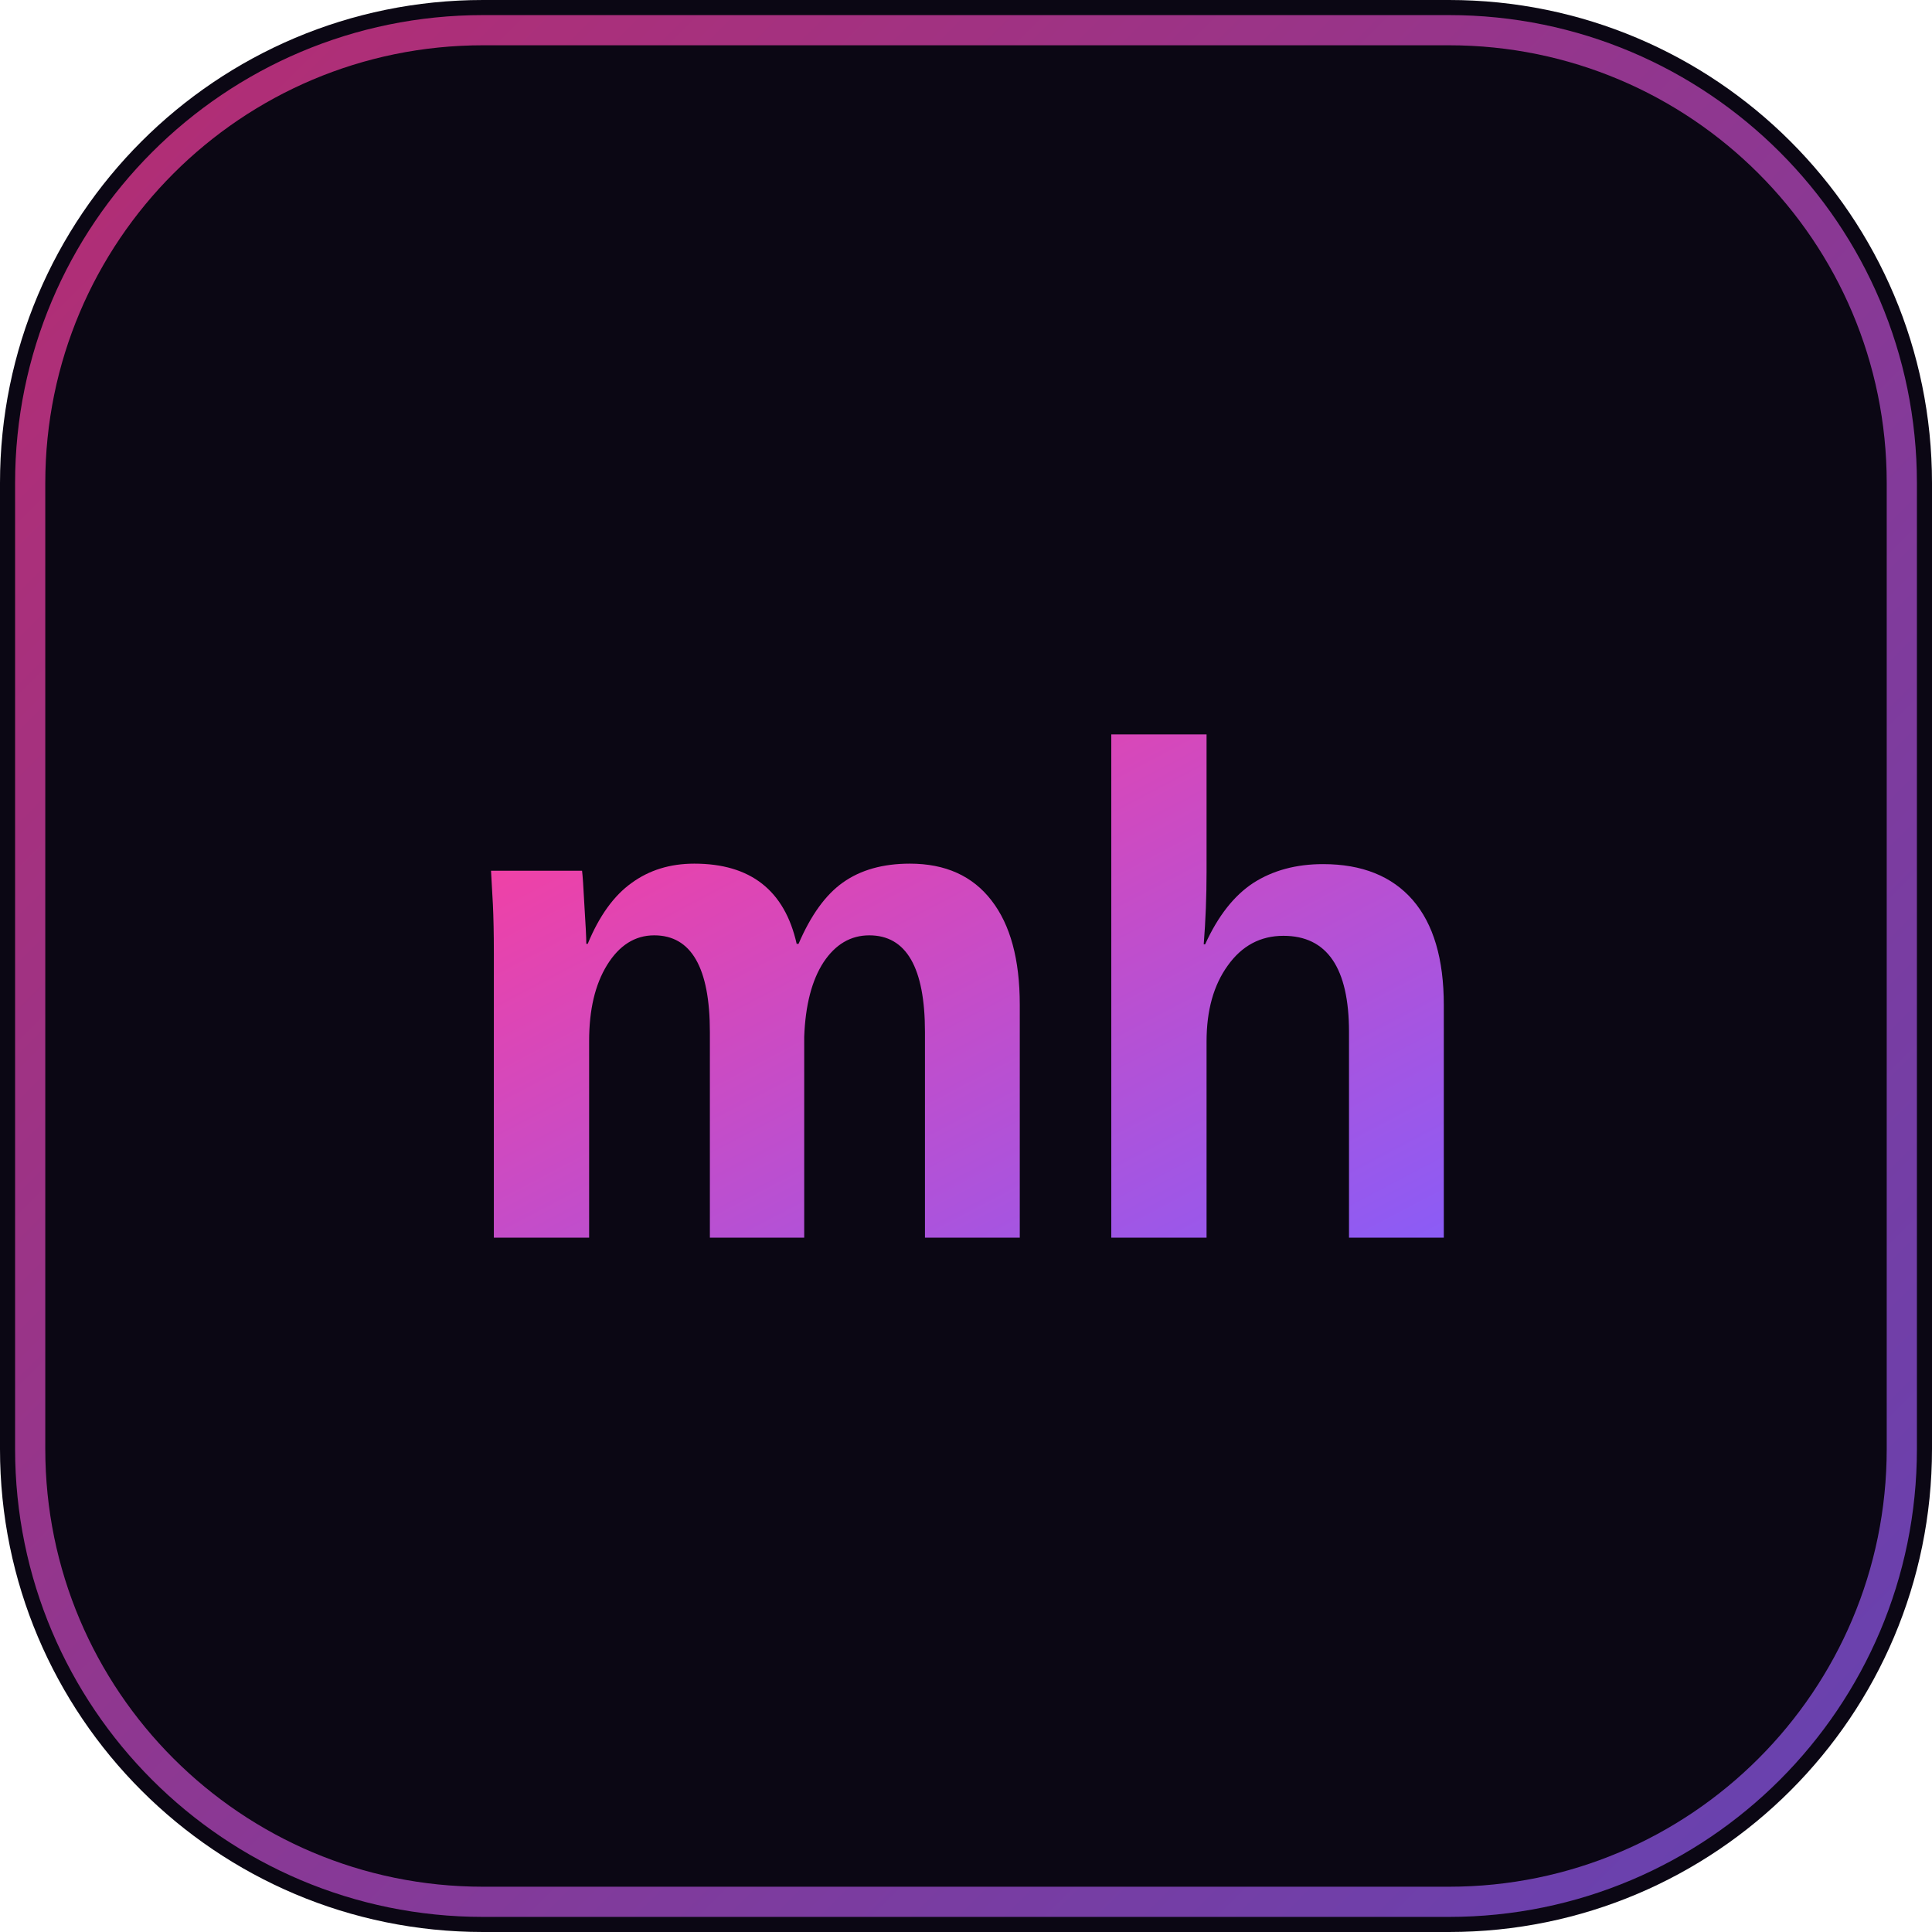
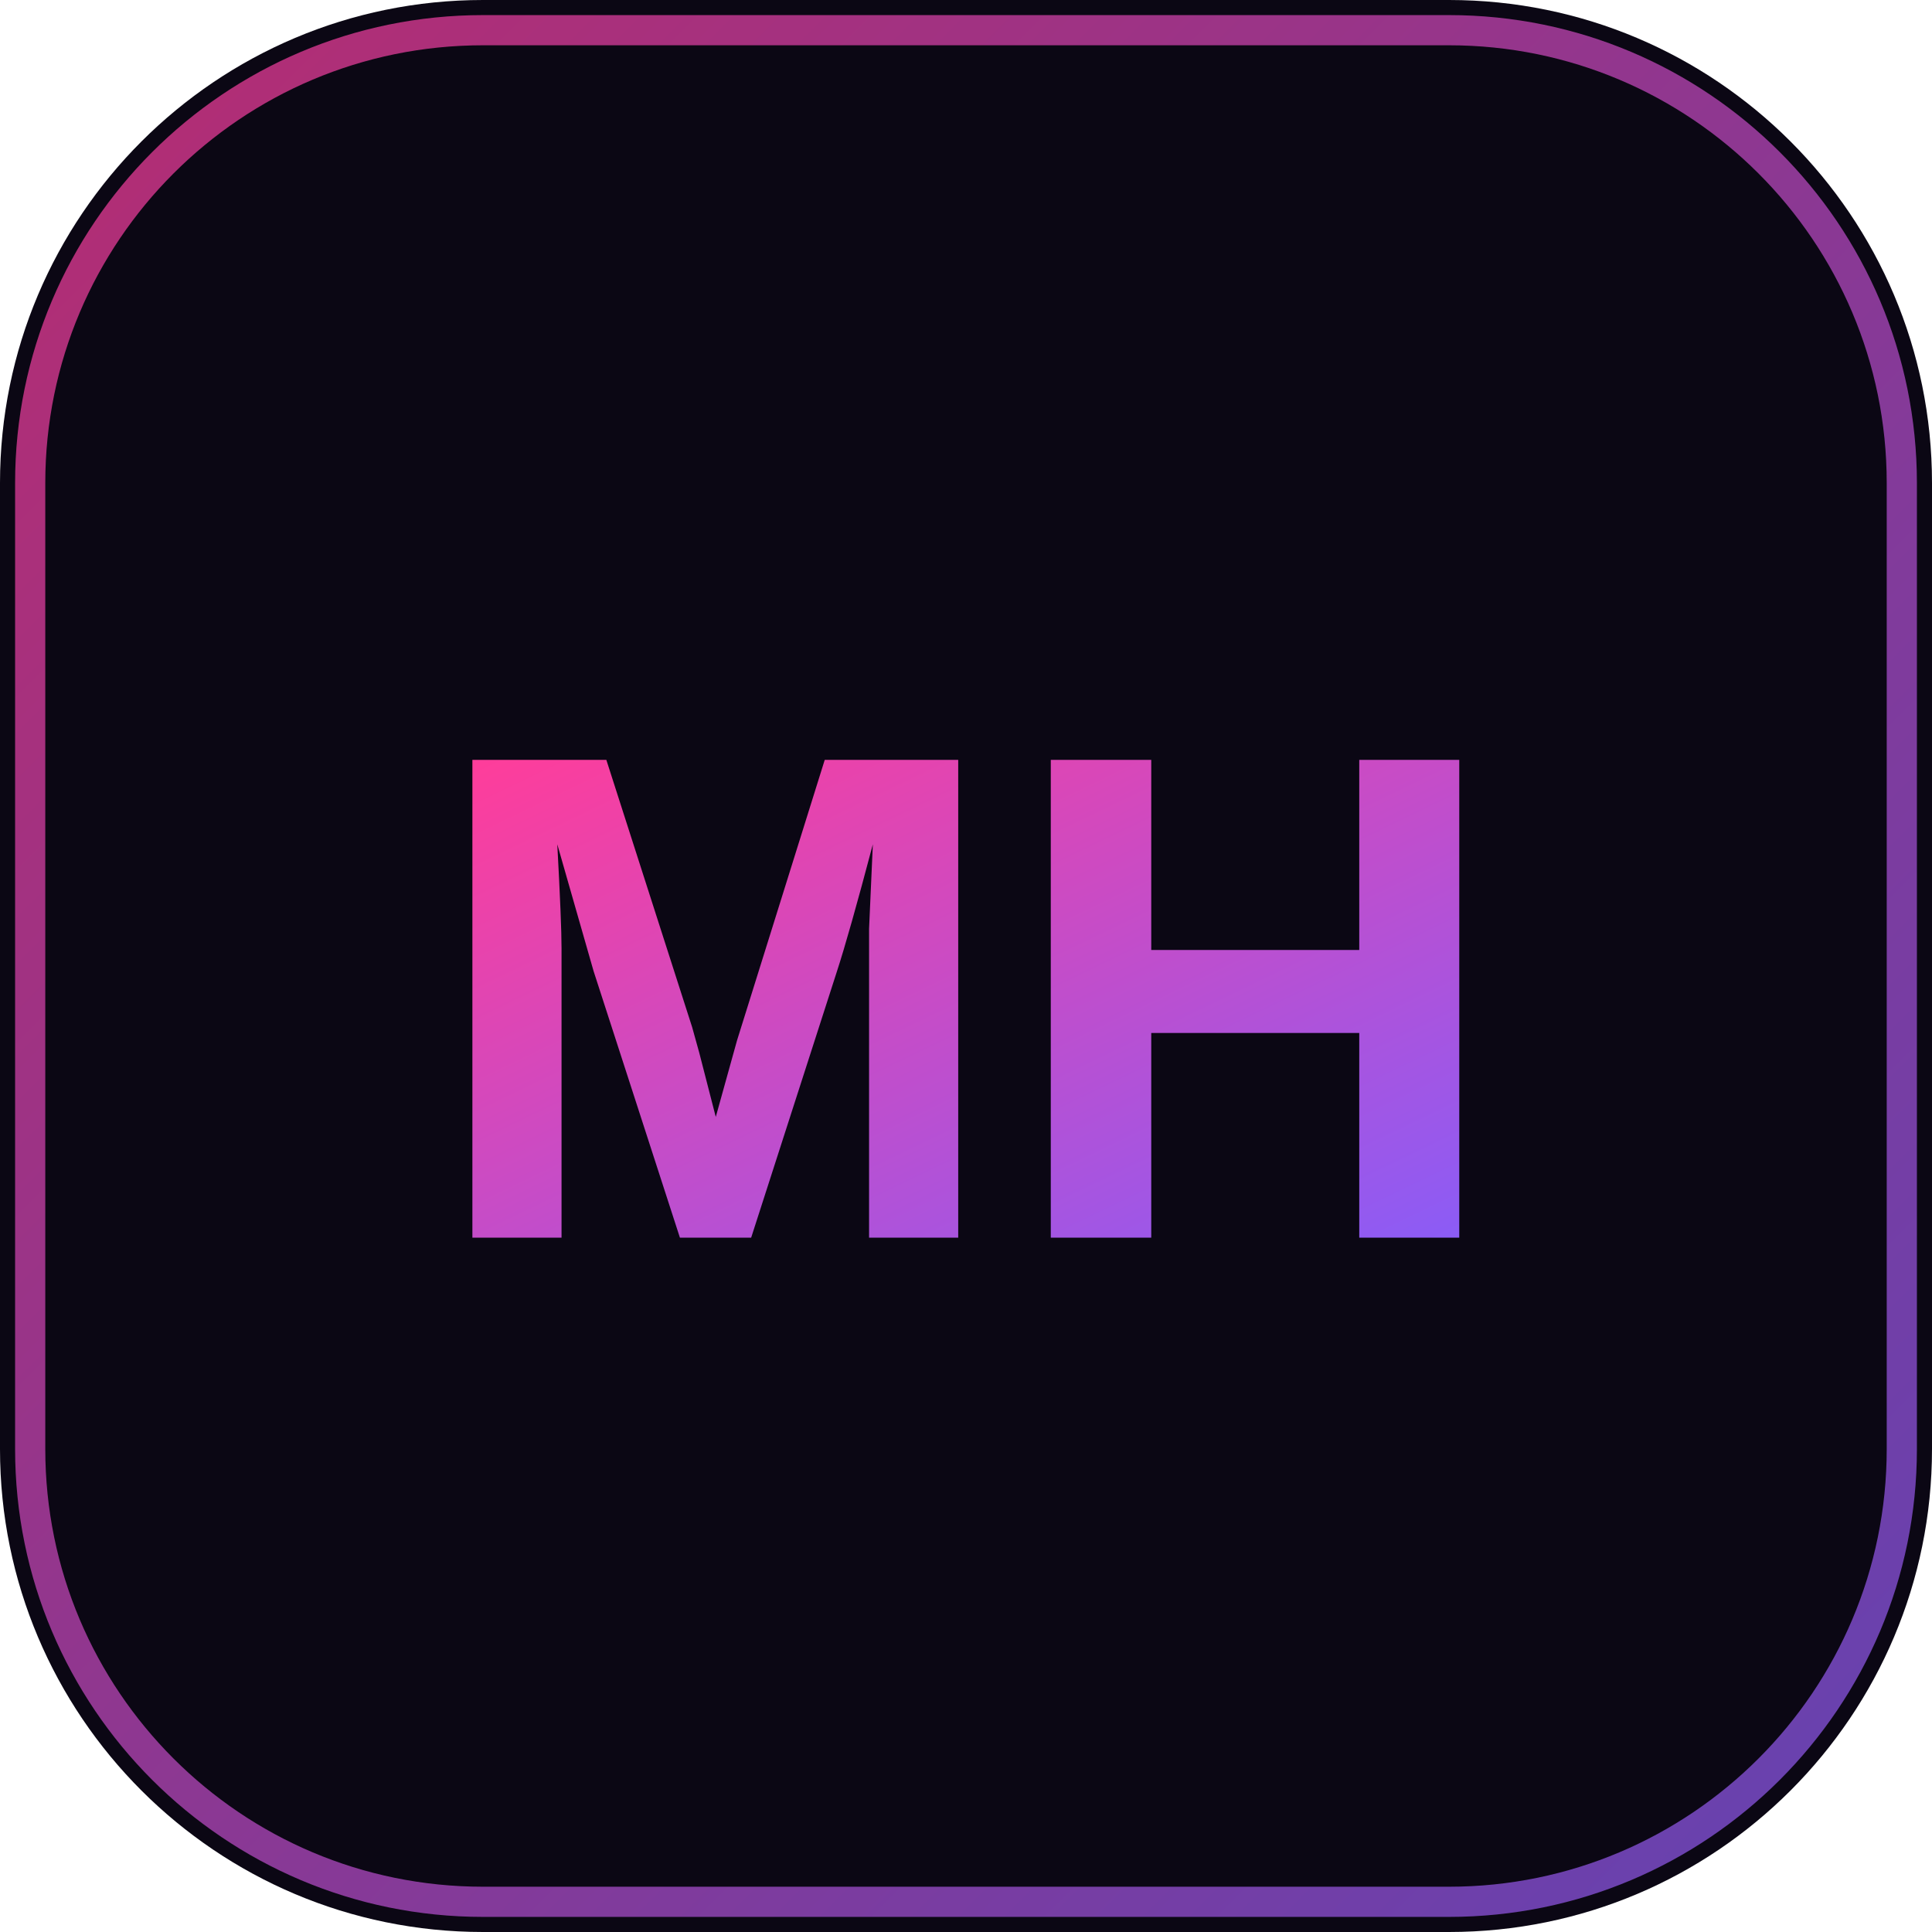
<svg xmlns="http://www.w3.org/2000/svg" viewBox="0 0 64 64">
  <defs>
    <linearGradient id="g" x1="0" y1="0" x2="1" y2="1">
      <stop offset="0" stop-color="#ff3d9a" />
      <stop offset="1" stop-color="#8b5cf6" />
    </linearGradient>
  </defs>
  <rect width="64" height="64" rx="16" fill="#0b0714" />
  <rect x="1" y="1" width="62" height="62" rx="15" fill="none" stroke="url(#g)" stroke-opacity="0.7" />
-   <text x="32" y="41" text-anchor="middle" font-family="Arial, Helvetica, sans-serif" font-size="23" font-weight="700" fill="url(#g)">mh</text>
+   <text x="32" y="41" text-anchor="middle" font-family="Arial, Helvetica, sans-serif" font-size="23" font-weight="700" fill="url(#g)">MH</text>
</svg>
